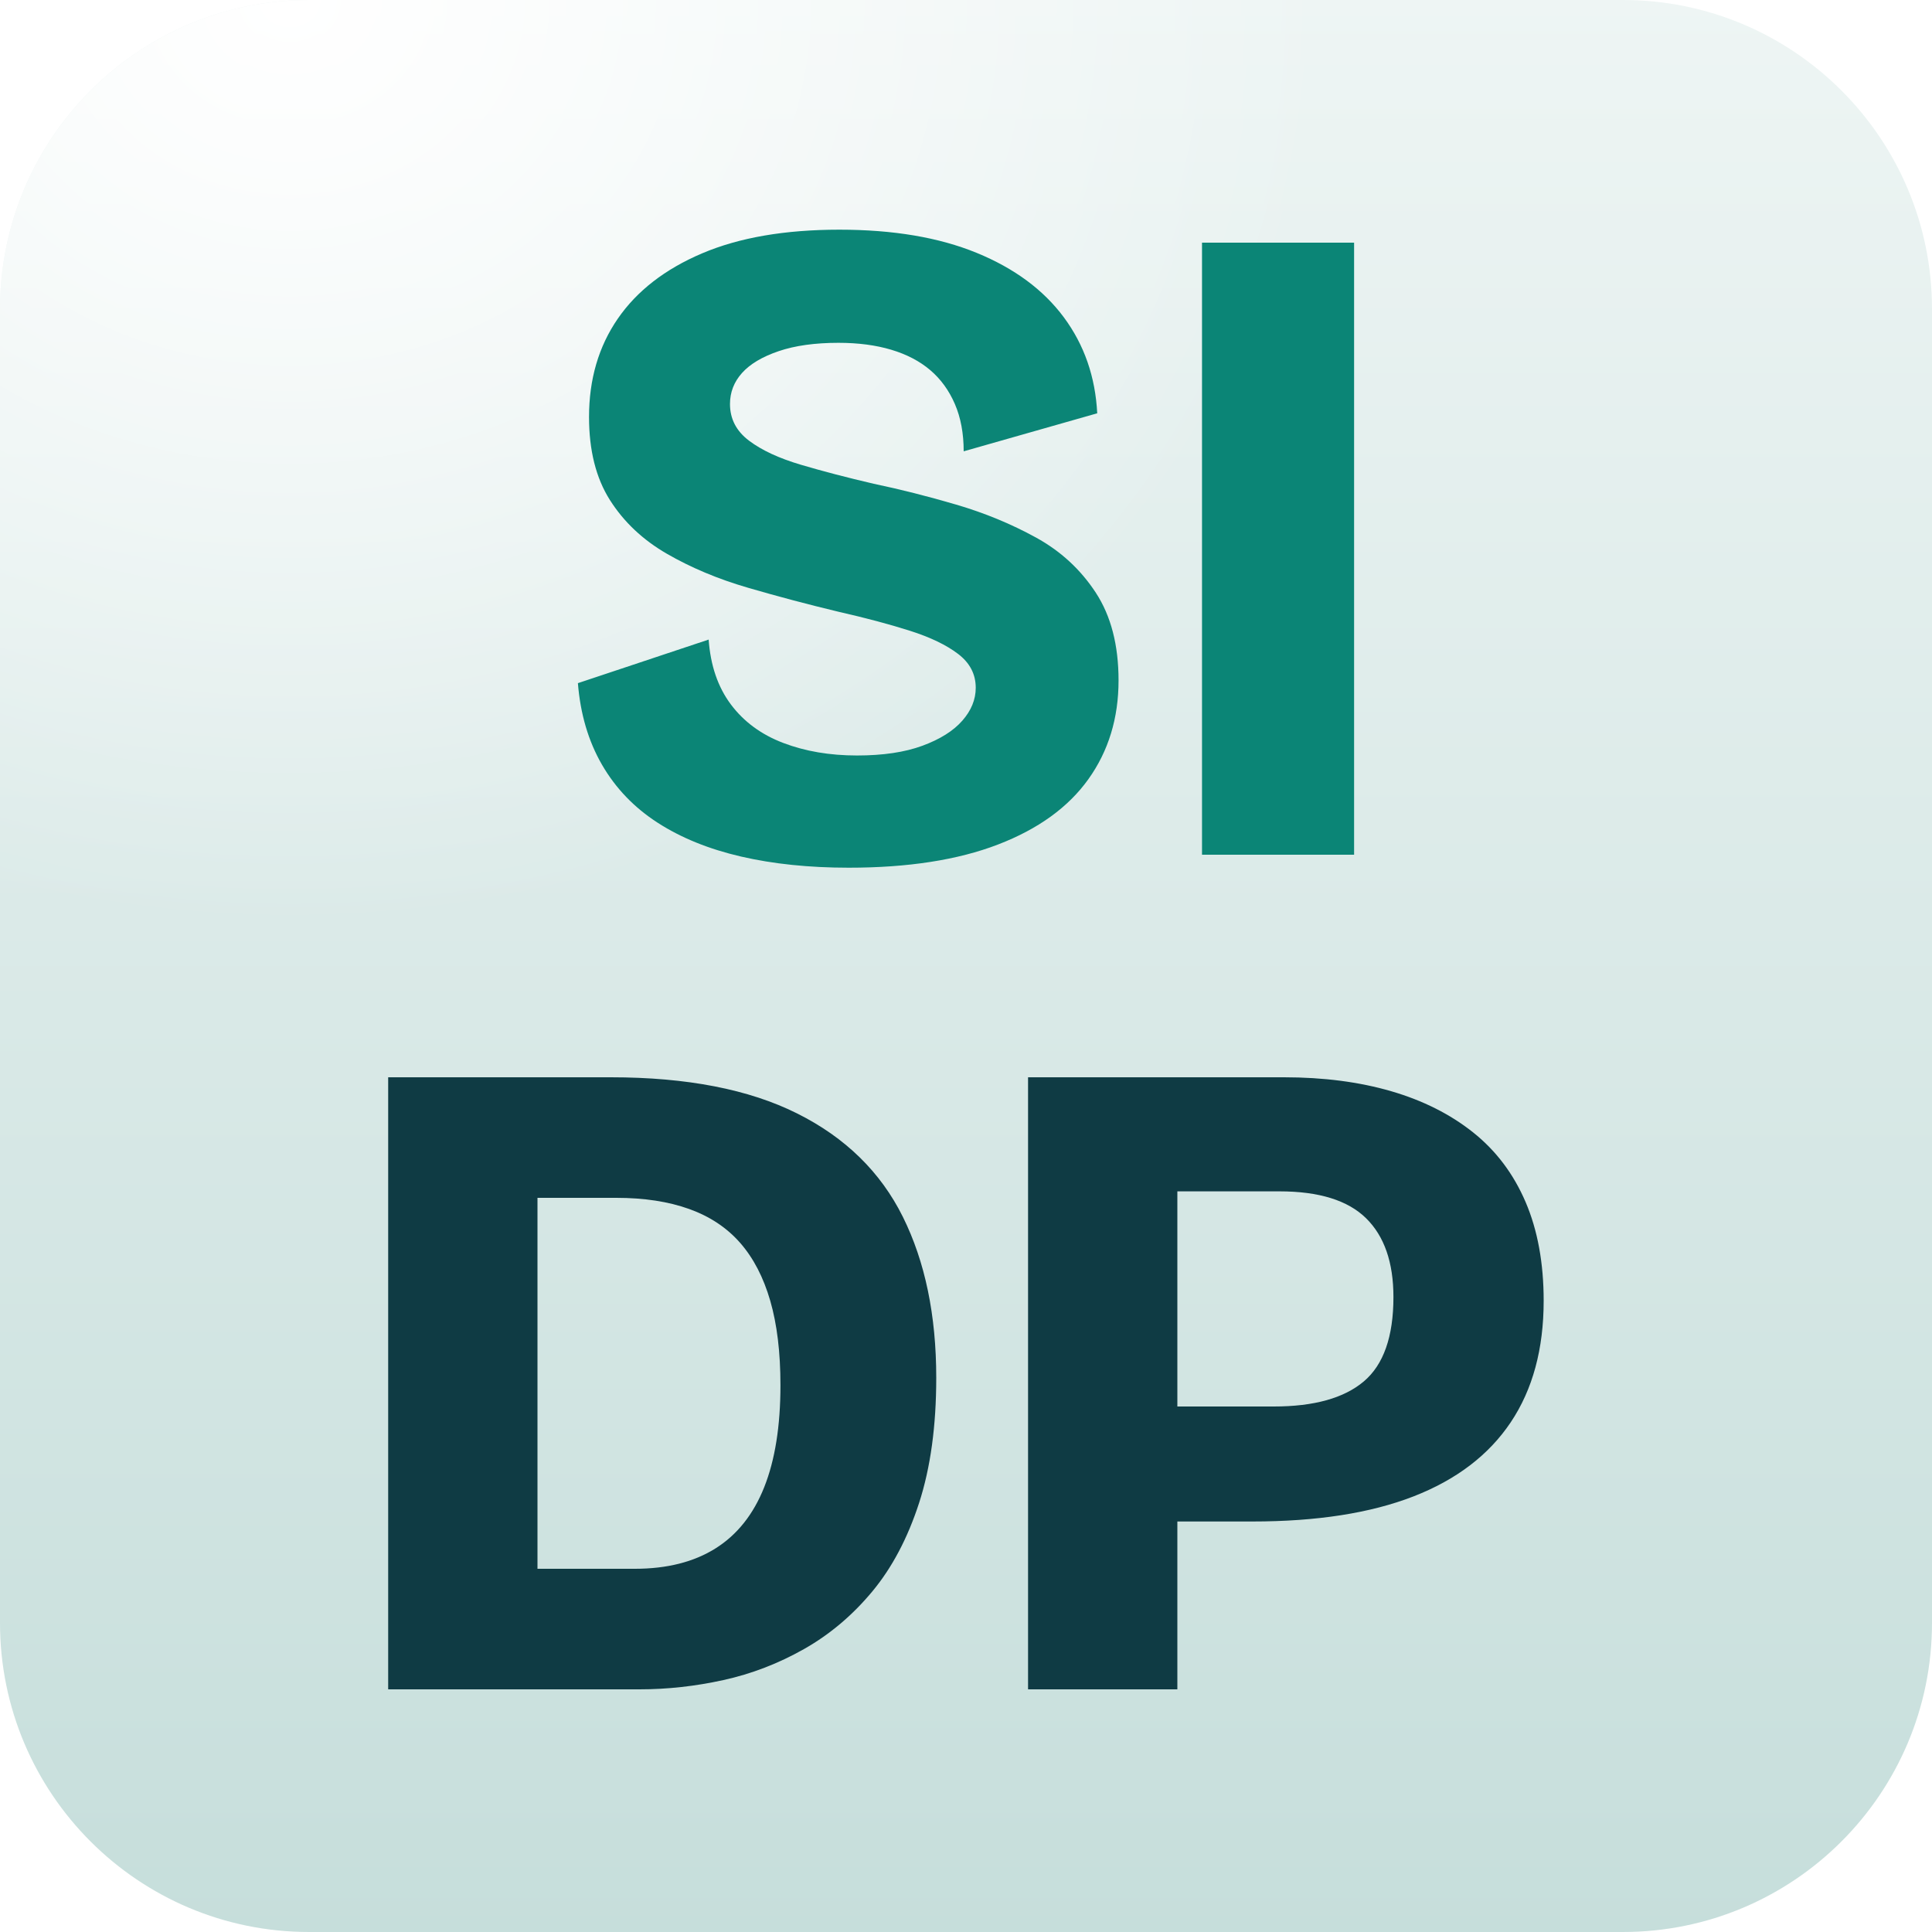
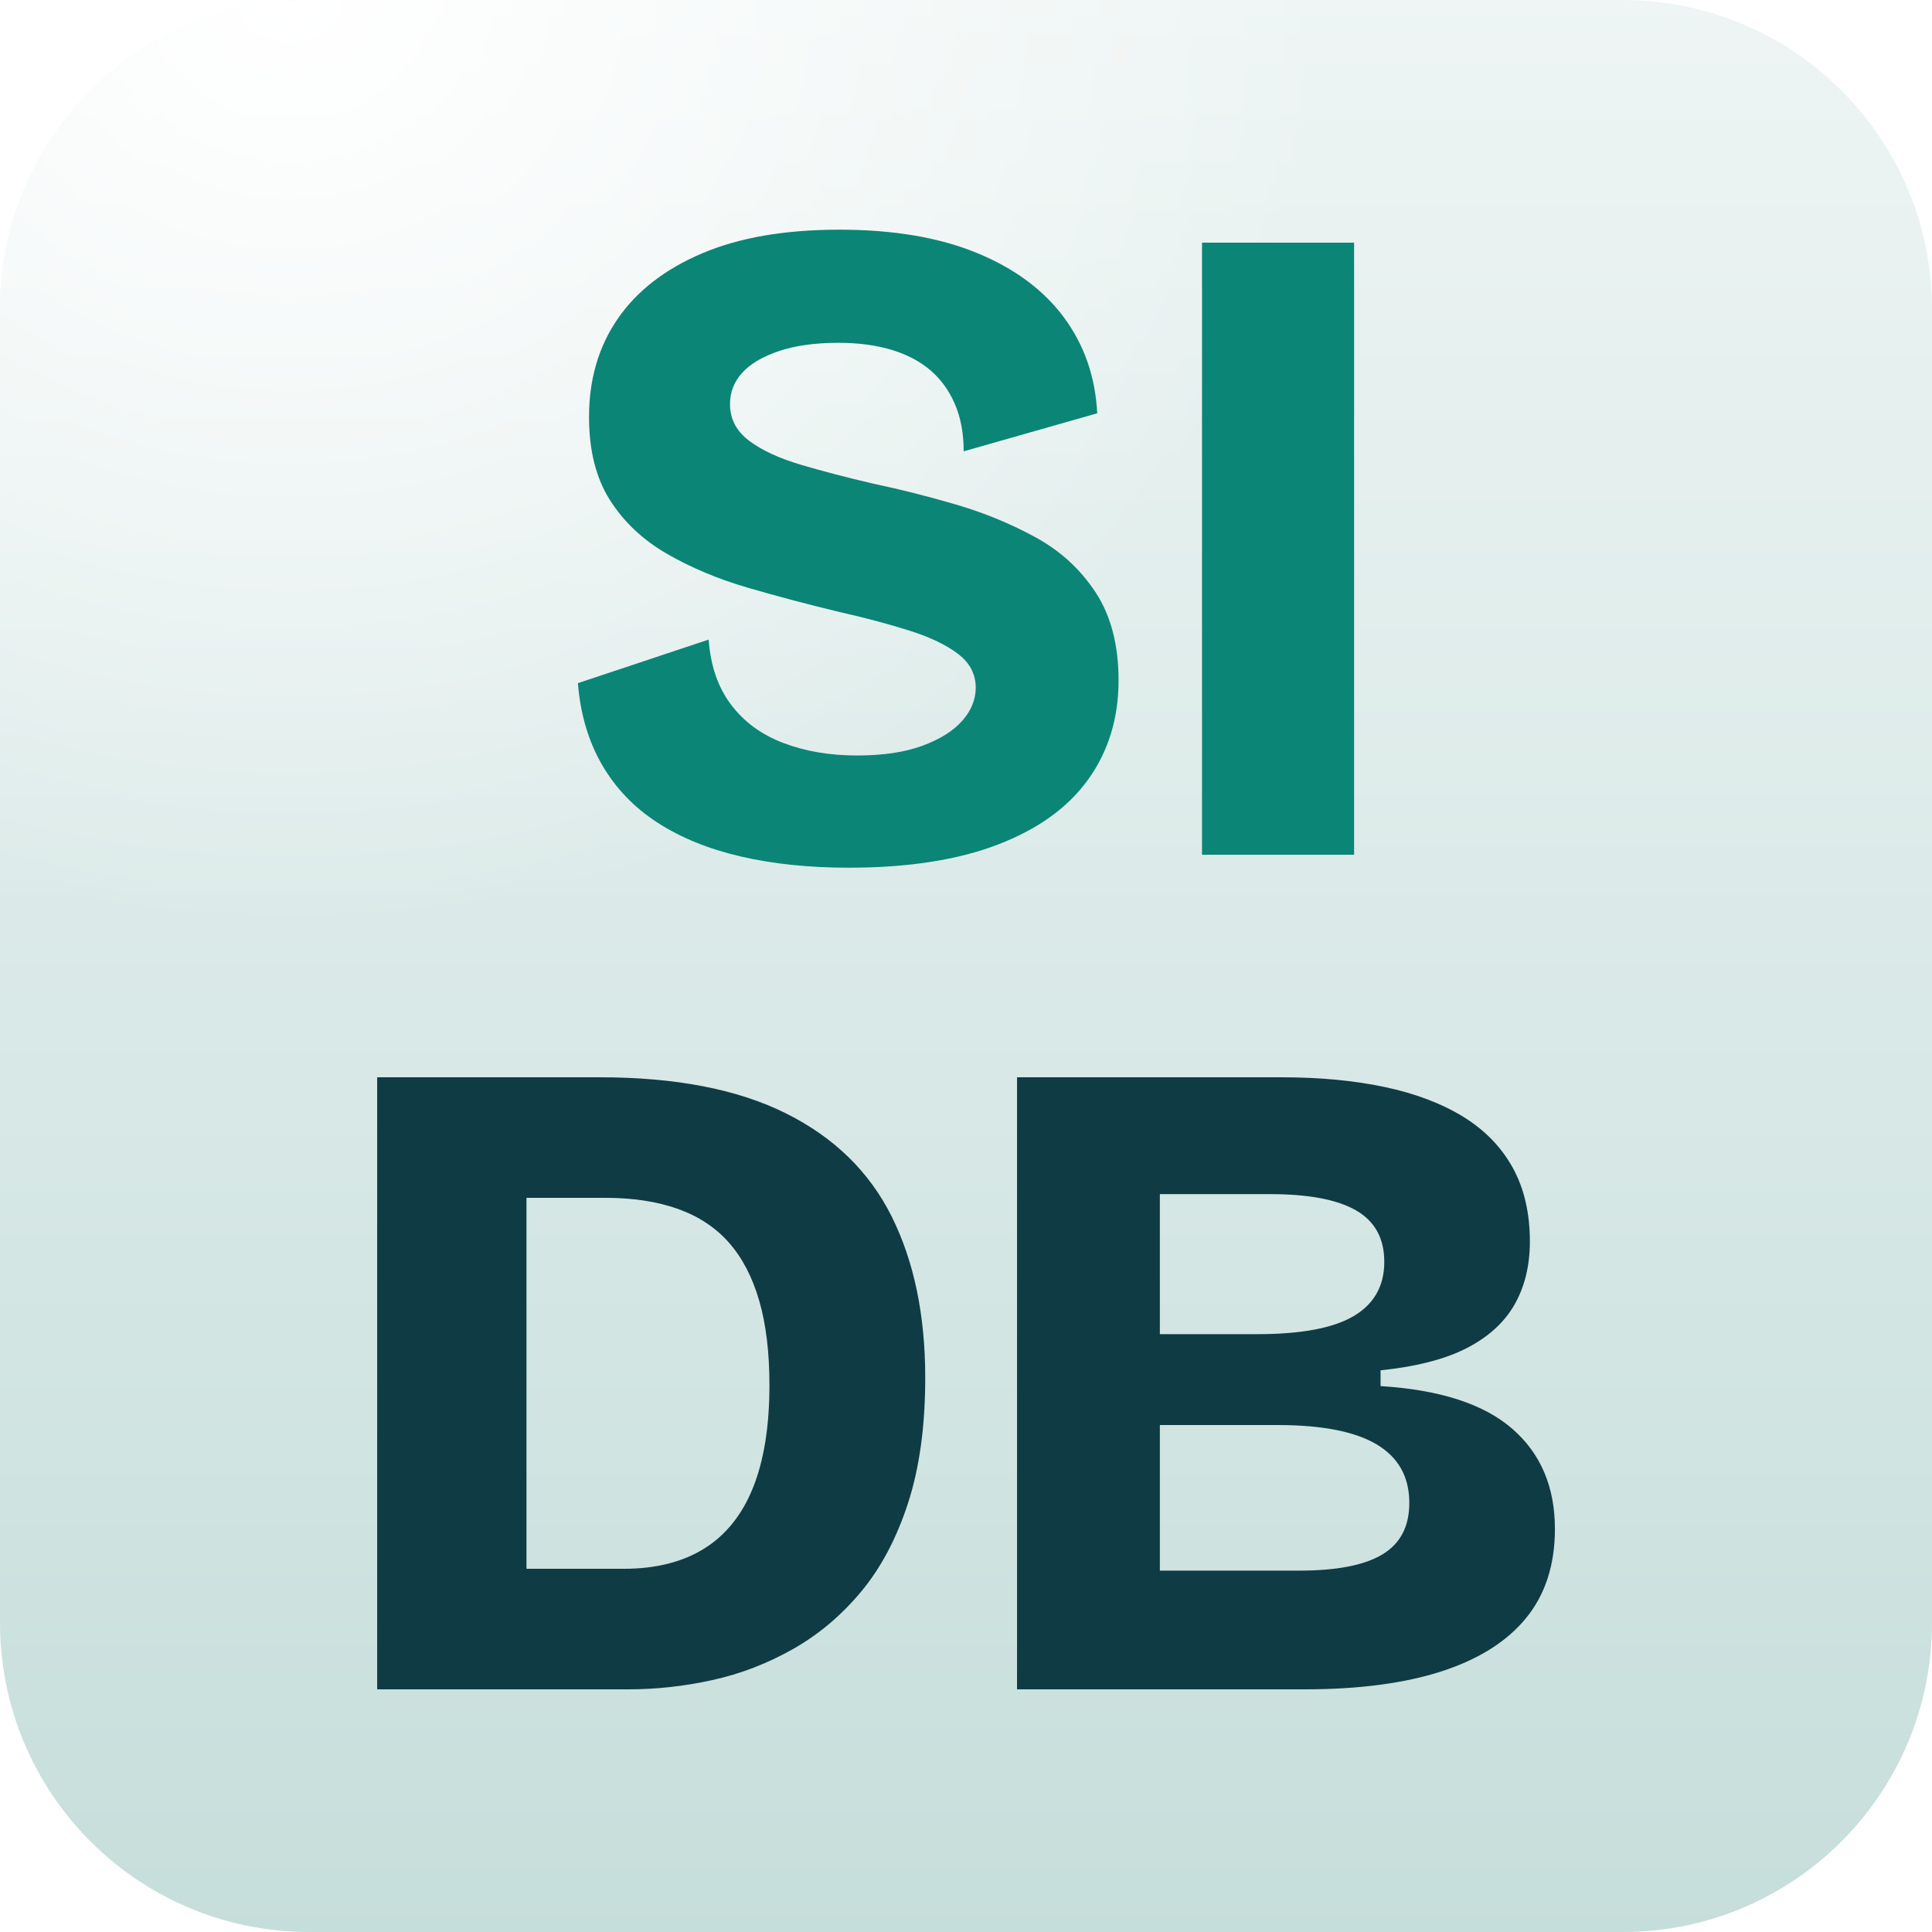
<svg xmlns="http://www.w3.org/2000/svg" version="1.1" viewBox="0 0 1000 1000">
  <defs>
    <linearGradient id="base" x1="0" y1="0" x2="0" y2="1">
      <stop offset="0" stop-color="#EEF5F4" />
      <stop offset="1" stop-color="#C6DEDB" />
    </linearGradient>
    <radialGradient id="light" gradientUnits="userSpaceOnUse" cx="150" cy="0" r="900" gradientTransform="translate(150 0) scale(1 0.889) translate(-150 0)">
      <stop offset="0" stop-color="#FFFFFF" />
      <stop offset="0.6" stop-color="#FFFFFF" stop-opacity="0" />
    </radialGradient>
  </defs>
  <rect width="1000" height="1000" rx="160" fill="url(#base)" />
  <rect width="1000" height="1000" rx="160" fill="url(#light)" />
  <path transform="translate(280.4 442.4) scale(0.48)" fill="#0B8576" d="M331,14Q267,14 215,2Q163,-10 125,-34.5Q87,-59 65,-97Q43,-135 39,-185L180,-232Q183,-190 204,-162Q225,-134 260.5,-120.5Q296,-107 340,-107Q382,-107 410.5,-117.5Q439,-128 453.5,-144.5Q468,-161 468,-180Q468,-202 449,-216.5Q430,-231 397,-241.5Q364,-252 320,-262Q270,-274 222,-288Q174,-302 135,-324.5Q96,-347 73.5,-382.5Q51,-418 51,-472Q51,-533 82,-578Q113,-623 173,-648.5Q233,-674 321,-674Q408,-674 469,-649Q530,-624 563,-579.5Q596,-535 599,-476L455,-435Q455,-464 445.5,-486Q436,-508 419,-522.5Q402,-537 377,-544.5Q352,-552 320,-552Q282,-552 255.5,-543Q229,-534 216,-519.5Q203,-505 203,-486Q203,-462 223.5,-446.5Q244,-431 279.5,-420.5Q315,-410 358,-400Q401,-391 447,-377.5Q493,-364 533,-342Q573,-320 597.5,-282.5Q622,-245 622,-188Q622,-127 589.5,-81.5Q557,-36 492,-11Q427,14 331,14ZM712,0L712,-660L876,-660L876,0L712,0Z" />
-   <path transform="translate(167.8 874.4) scale(0.48)" fill="#0F3B44" d="M144,0L144,-130L335,-130Q387,-130 422,-152Q457,-174 474.5,-218Q492,-262 492,-328Q492,-381 481,-419Q470,-457 448.5,-481.5Q427,-506 393.5,-518Q360,-530 315,-530L144,-530L144,-660L309,-660Q432,-660 510,-621Q588,-582 624,-509.5Q660,-437 660,-336Q660,-258 641.5,-201Q623,-144 591,-105.5Q559,-67 517.5,-43.5Q476,-20 430.5,-10Q385,0 340,0L144,0ZM69,0L69,-660L230,-660L230,0L69,0ZM877,-181L877,-305L1024,-305Q1089,-305 1121,-332Q1153,-359 1153,-423Q1153,-479 1123.5,-508Q1094,-537 1030,-537L877,-537L877,-660L1035,-660Q1099,-660 1150.5,-645Q1202,-630 1239,-600.5Q1276,-571 1295.5,-525.5Q1315,-480 1315,-419Q1315,-341 1279.5,-288Q1244,-235 1174.5,-208Q1105,-181 1001,-181L877,-181ZM759,0L759,-660L920,-660L920,0L759,0Z" />
+   <path transform="translate(162.1 874.4) scale(0.48)" fill="#0F3B44" d="M144,0L144,-130L335,-130Q387,-130 422,-152Q457,-174 474.5,-218Q492,-262 492,-328Q492,-381 481,-419Q470,-457 448.5,-481.5Q427,-506 393.5,-518Q360,-530 315,-530L144,-530L144,-660L309,-660Q432,-660 510,-621Q588,-582 624,-509.5Q660,-437 660,-336Q660,-258 641.5,-201Q623,-144 591,-105.5Q559,-67 517.5,-43.5Q476,-20 430.5,-10Q385,0 340,0L144,0ZM69,0L69,-660L230,-660L230,0L69,0ZM759,0L759,-660L1044,-660Q1106,-660 1155.5,-649.5Q1205,-639 1240,-617.5Q1275,-596 1293.5,-562.5Q1312,-529 1312,-483Q1312,-444 1295.5,-415Q1279,-386 1244,-368Q1209,-350 1151,-344L1151,-327Q1247,-321 1293,-281Q1339,-241 1339,-173Q1339,-115 1308,-77Q1277,-39 1217,-19.5Q1157,0 1069,0L759,0ZM913,-128L1063,-128Q1124,-128 1153,-145.5Q1182,-163 1182,-201Q1182,-243 1147,-264Q1112,-285 1040,-285L913,-285L913,-128ZM913,-383L1018,-383Q1089,-383 1122,-402.5Q1155,-422 1155,-461Q1155,-499 1124.5,-516.5Q1094,-534 1032,-534L913,-534L913,-383Z" />
</svg>
